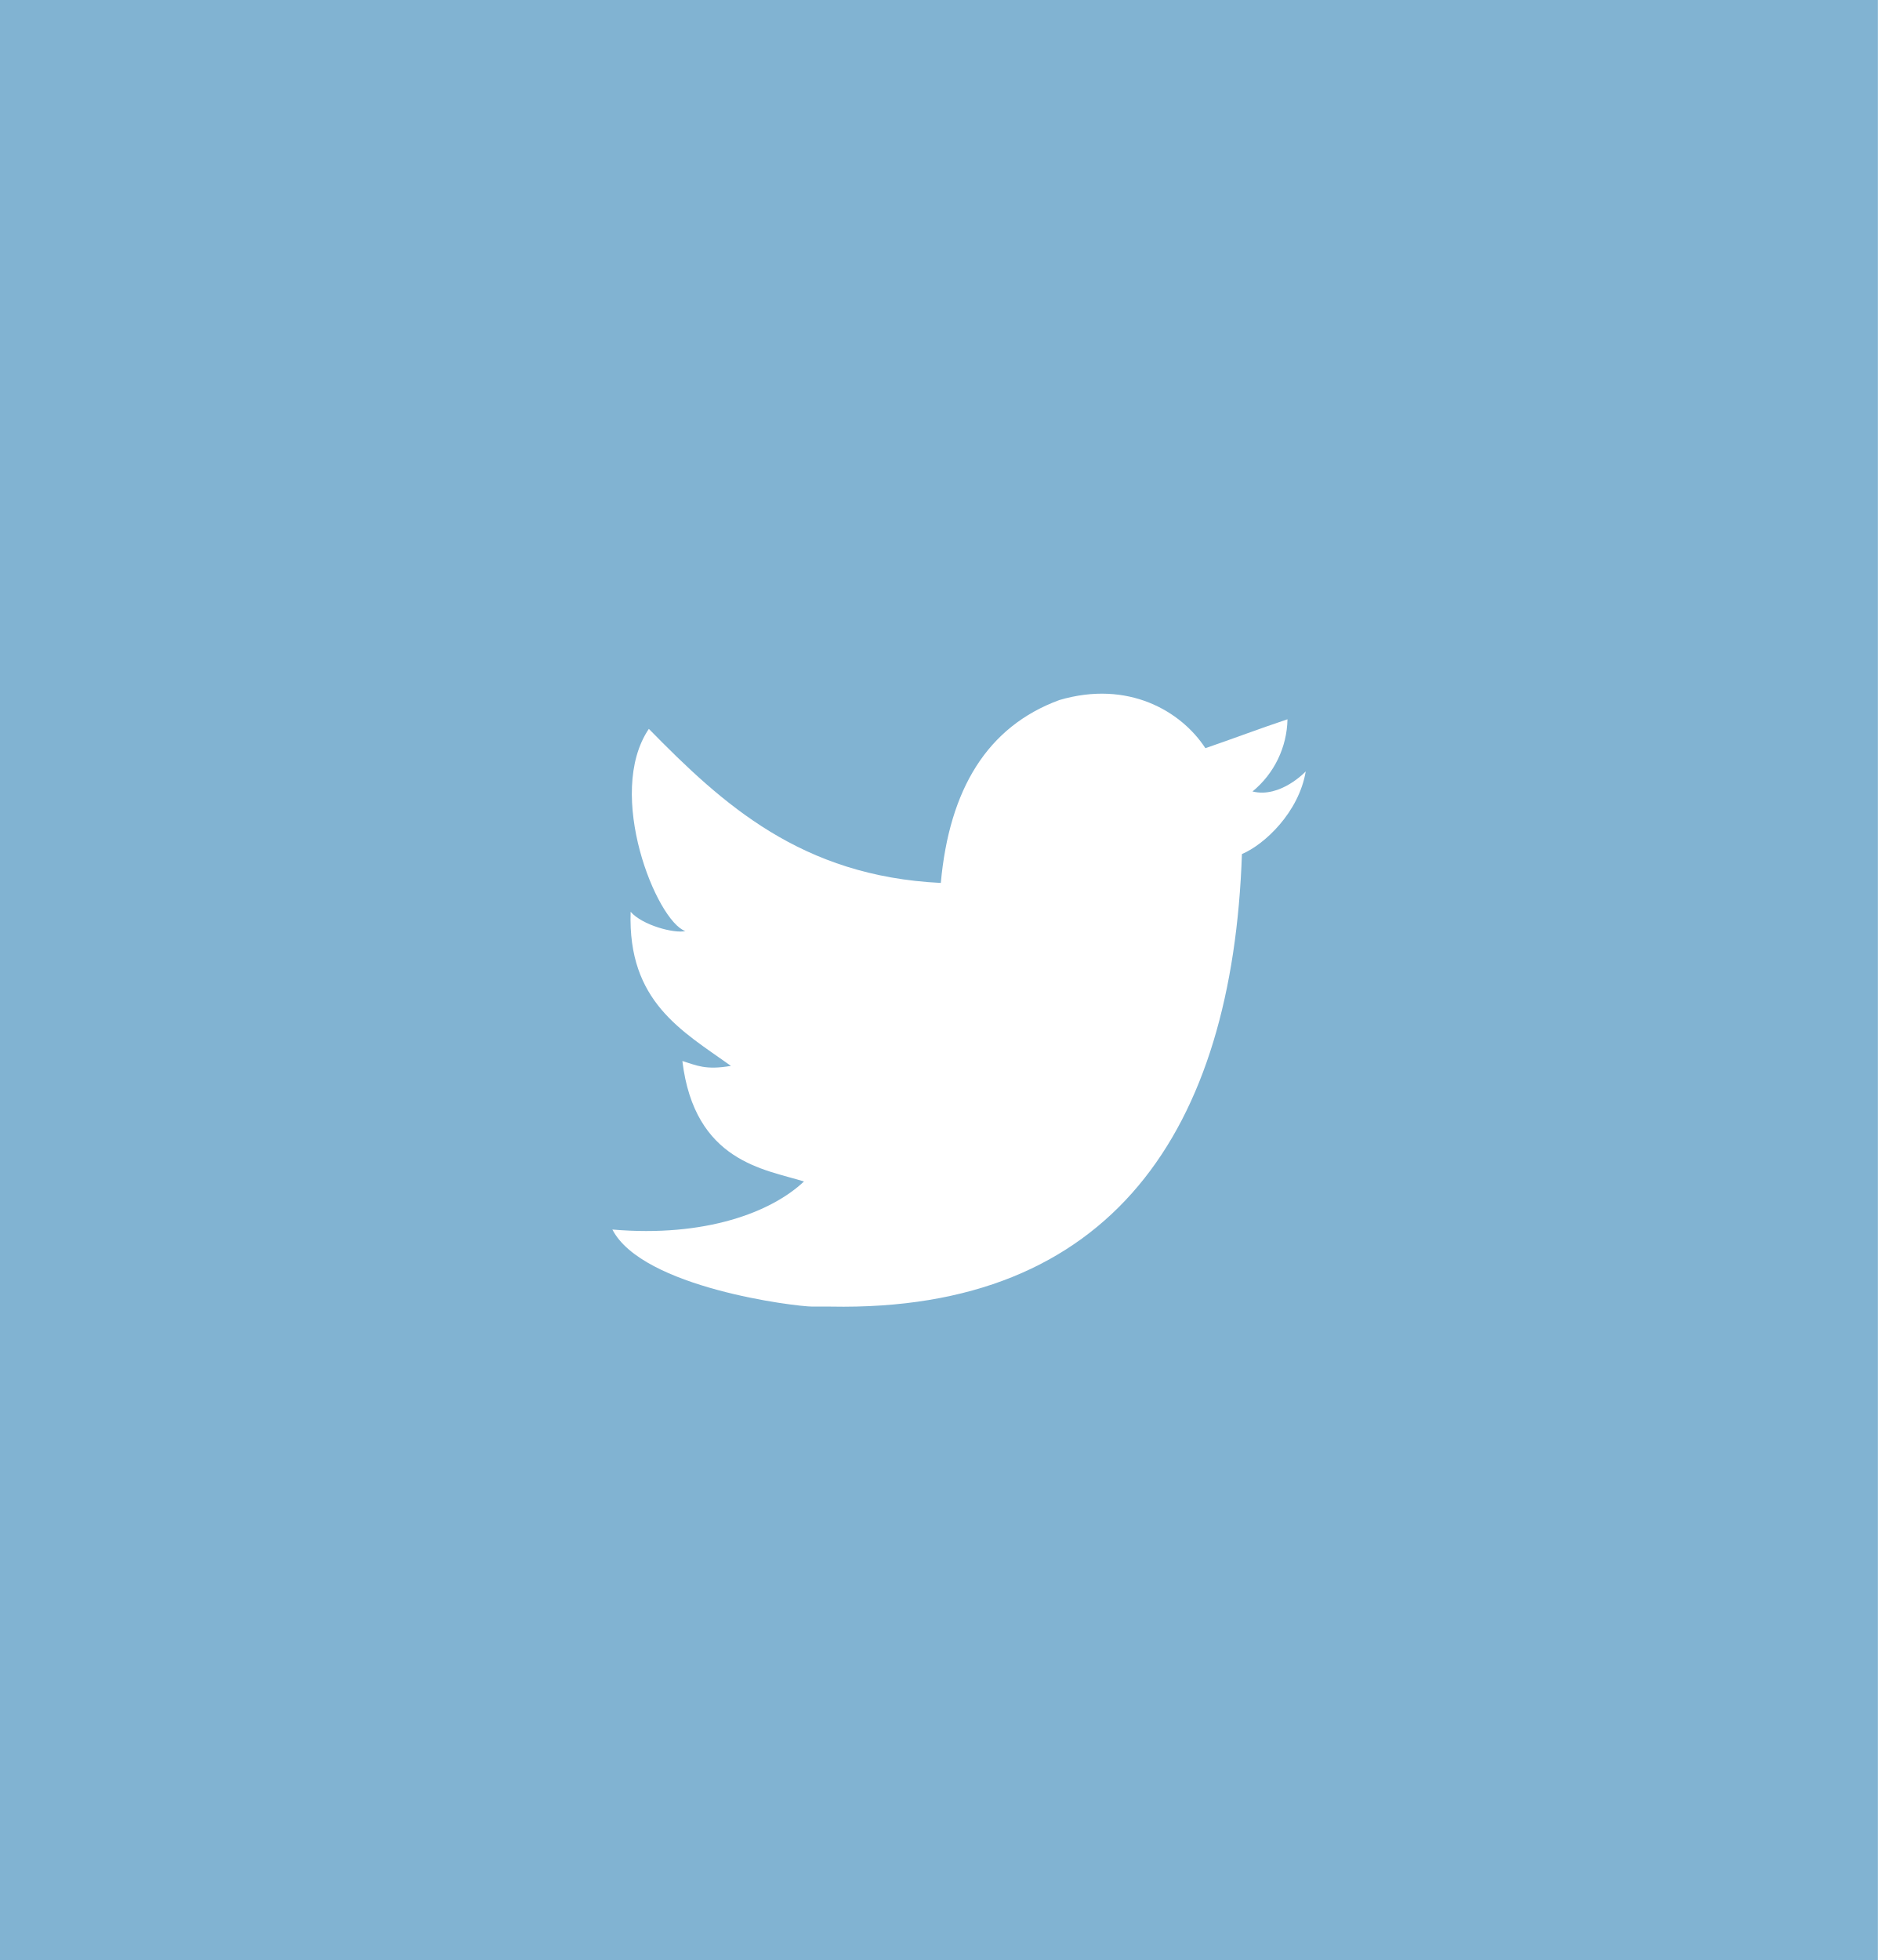
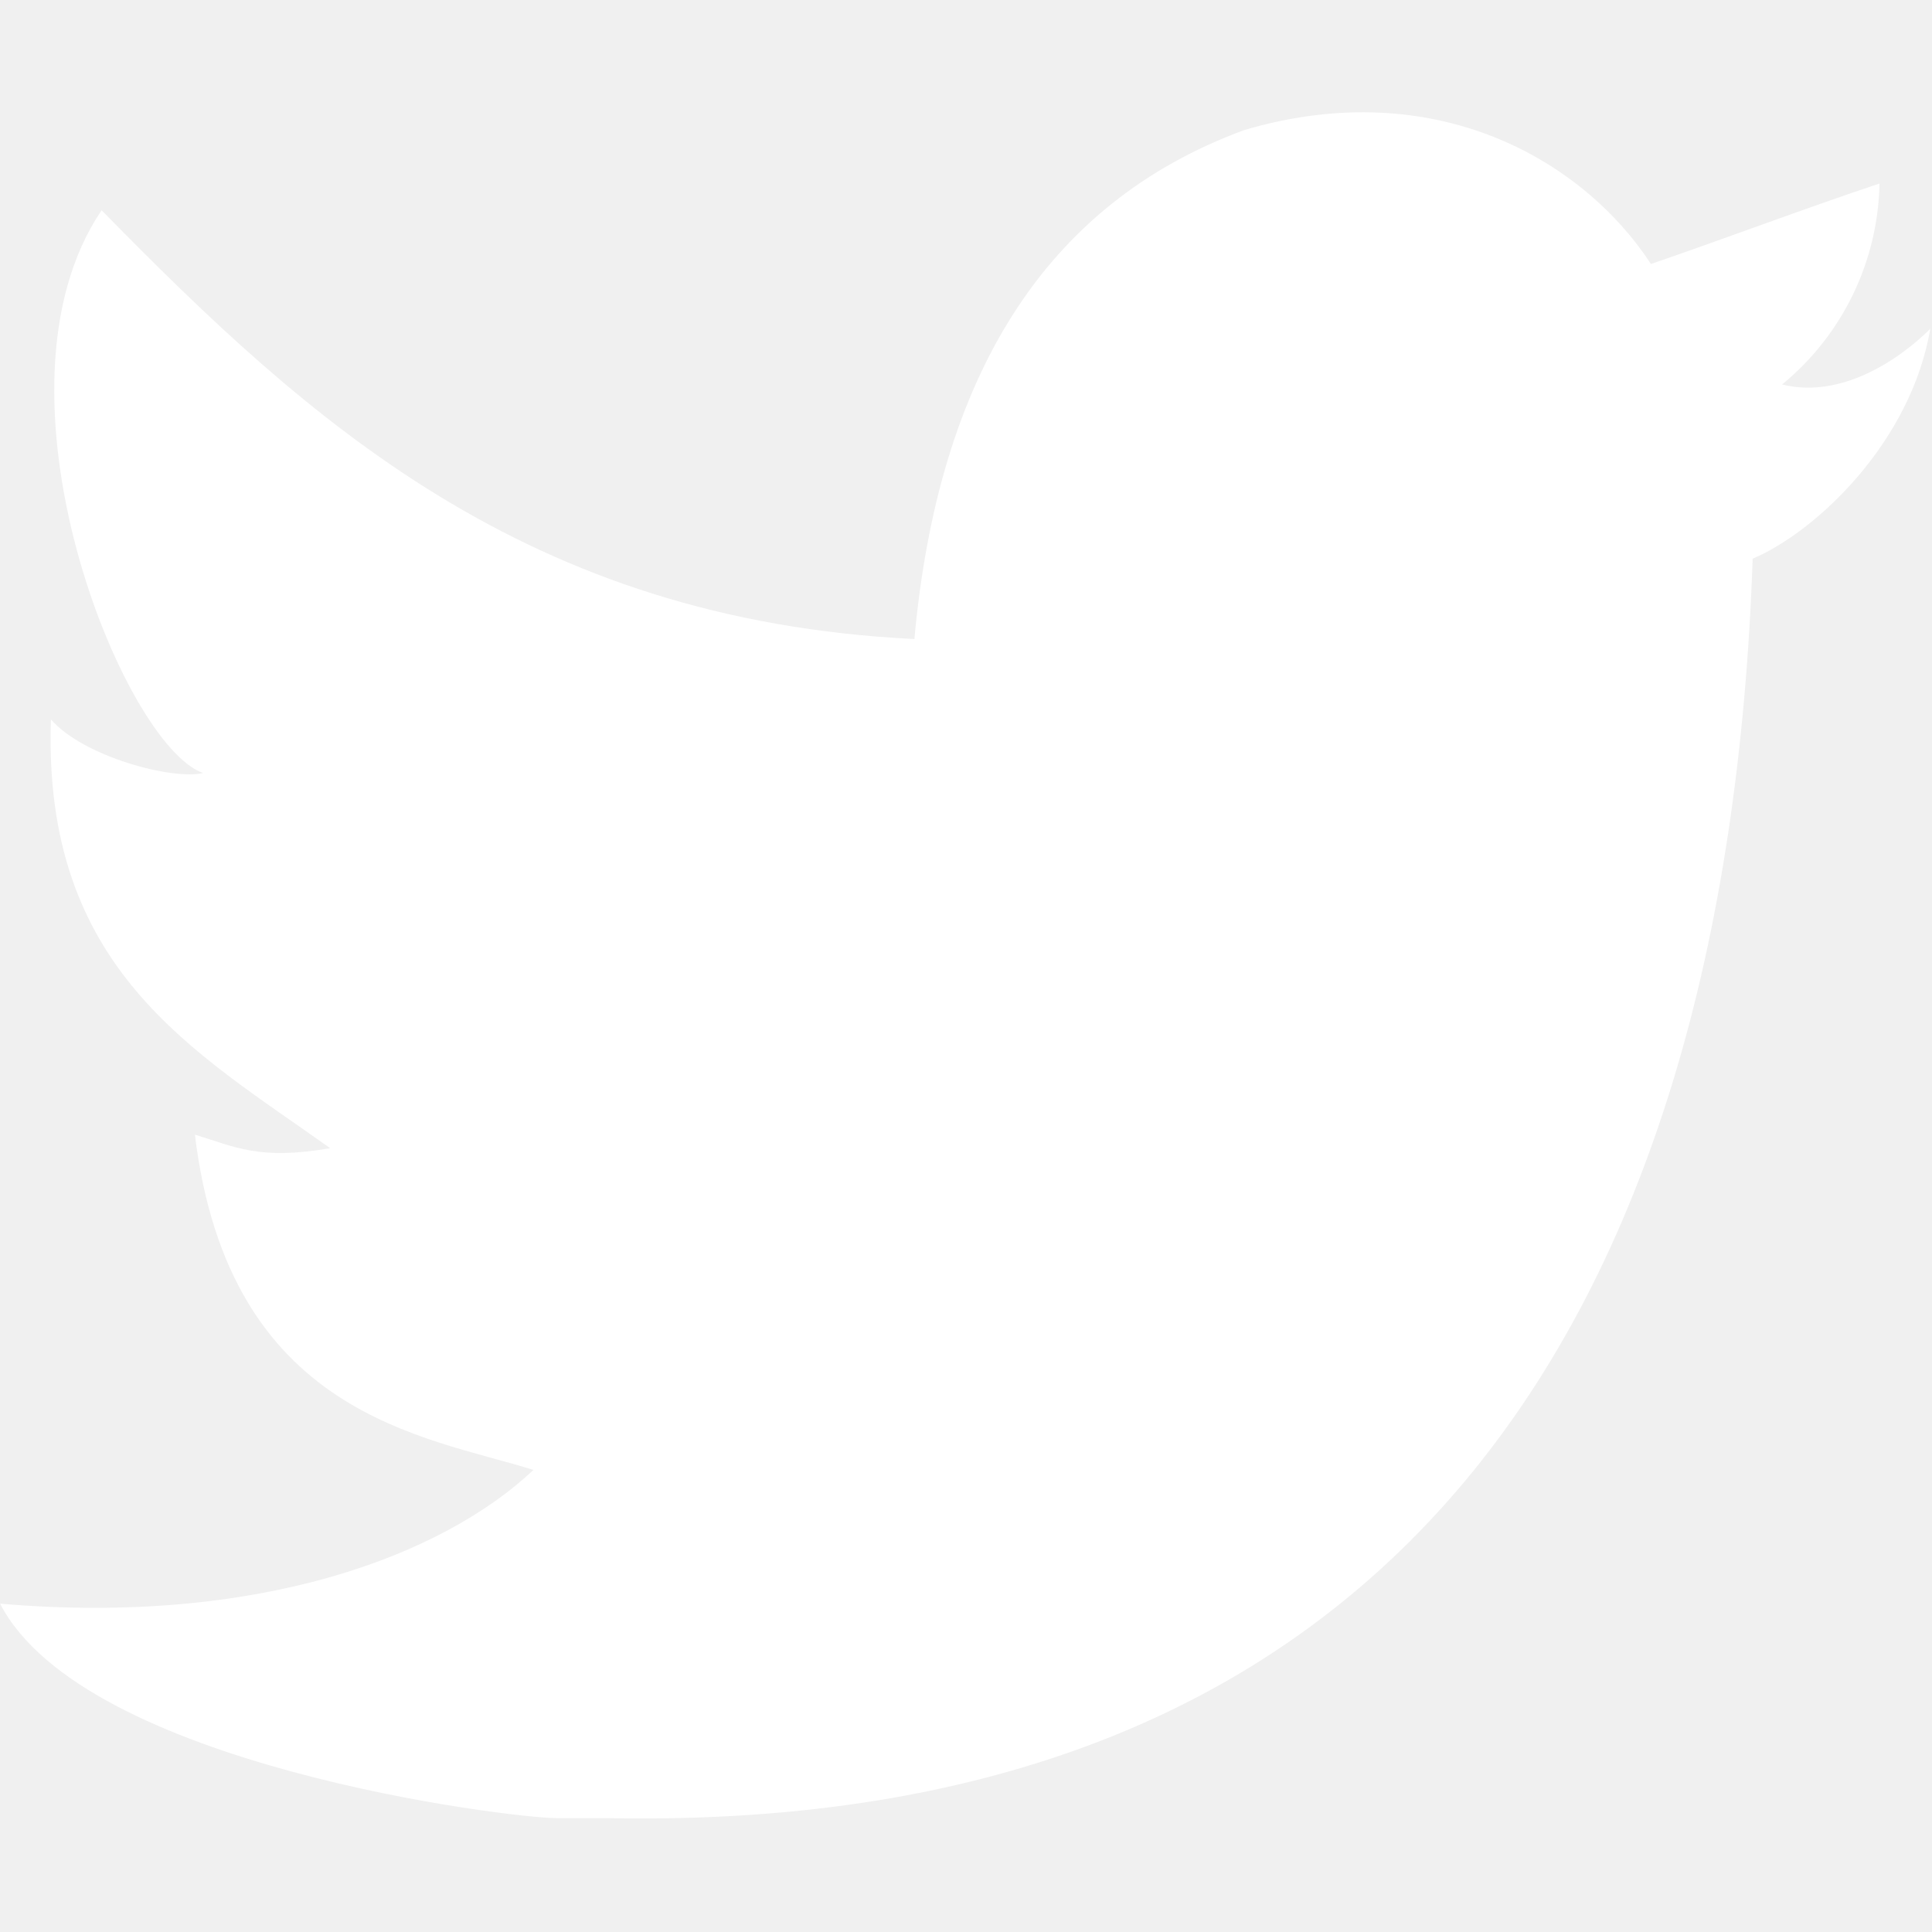
- <svg xmlns="http://www.w3.org/2000/svg" width="46" height="48" viewBox="0 0 46 48" fill="none">
-   <rect width="46" height="48" fill="#81B3D2" />
-   <path d="M25.95 17.144C27.635 16.648 28.934 17.414 29.527 18.323C30.2 18.092 30.858 17.842 31.538 17.615C31.525 18.301 31.212 18.948 30.681 19.383C31.366 19.553 31.985 18.892 31.985 18.892C31.816 19.892 30.979 20.68 30.422 20.916C30.191 27.666 27.247 32.133 20.345 31.998H19.899C19.489 31.998 15.735 31.538 15.001 30.111C17.272 30.307 18.894 29.689 19.694 28.934C18.734 28.634 17.015 28.457 16.715 25.984C17.064 26.09 17.279 26.212 17.905 26.103C16.705 25.247 15.374 24.53 15.448 22.33C15.733 22.658 16.515 22.866 16.788 22.802C16.085 22.561 14.818 19.442 15.894 17.85C17.712 19.704 19.629 21.456 23.046 21.623C23.254 19.33 24.183 17.793 25.95 17.144Z" fill="white" />
+ <svg xmlns="http://www.w3.org/2000/svg" width="17" height="17" viewBox="0 0 17 17" fill="none">
+   <path d="M10.95 1.144C12.635 0.648 13.934 1.414 14.527 2.323C15.2 2.092 15.858 1.842 16.538 1.615C16.525 2.301 16.212 2.948 15.681 3.383C16.366 3.553 16.985 2.892 16.985 2.892C16.816 3.892 15.979 4.68 15.422 4.916C15.191 11.666 12.247 16.133 5.345 15.998H4.899C4.489 15.998 0.735 15.538 0.001 14.111C2.272 14.307 3.894 13.689 4.694 12.934C3.734 12.634 2.015 12.457 1.715 9.984C2.064 10.09 2.279 10.212 2.905 10.103C1.705 9.247 0.374 8.53 0.448 6.33C0.733 6.658 1.515 6.866 1.788 6.802C1.085 6.561 -0.182 3.442 0.894 1.85C2.712 3.704 4.629 5.456 8.046 5.623C8.254 3.33 9.183 1.793 10.95 1.144Z" fill="white" />
</svg>
